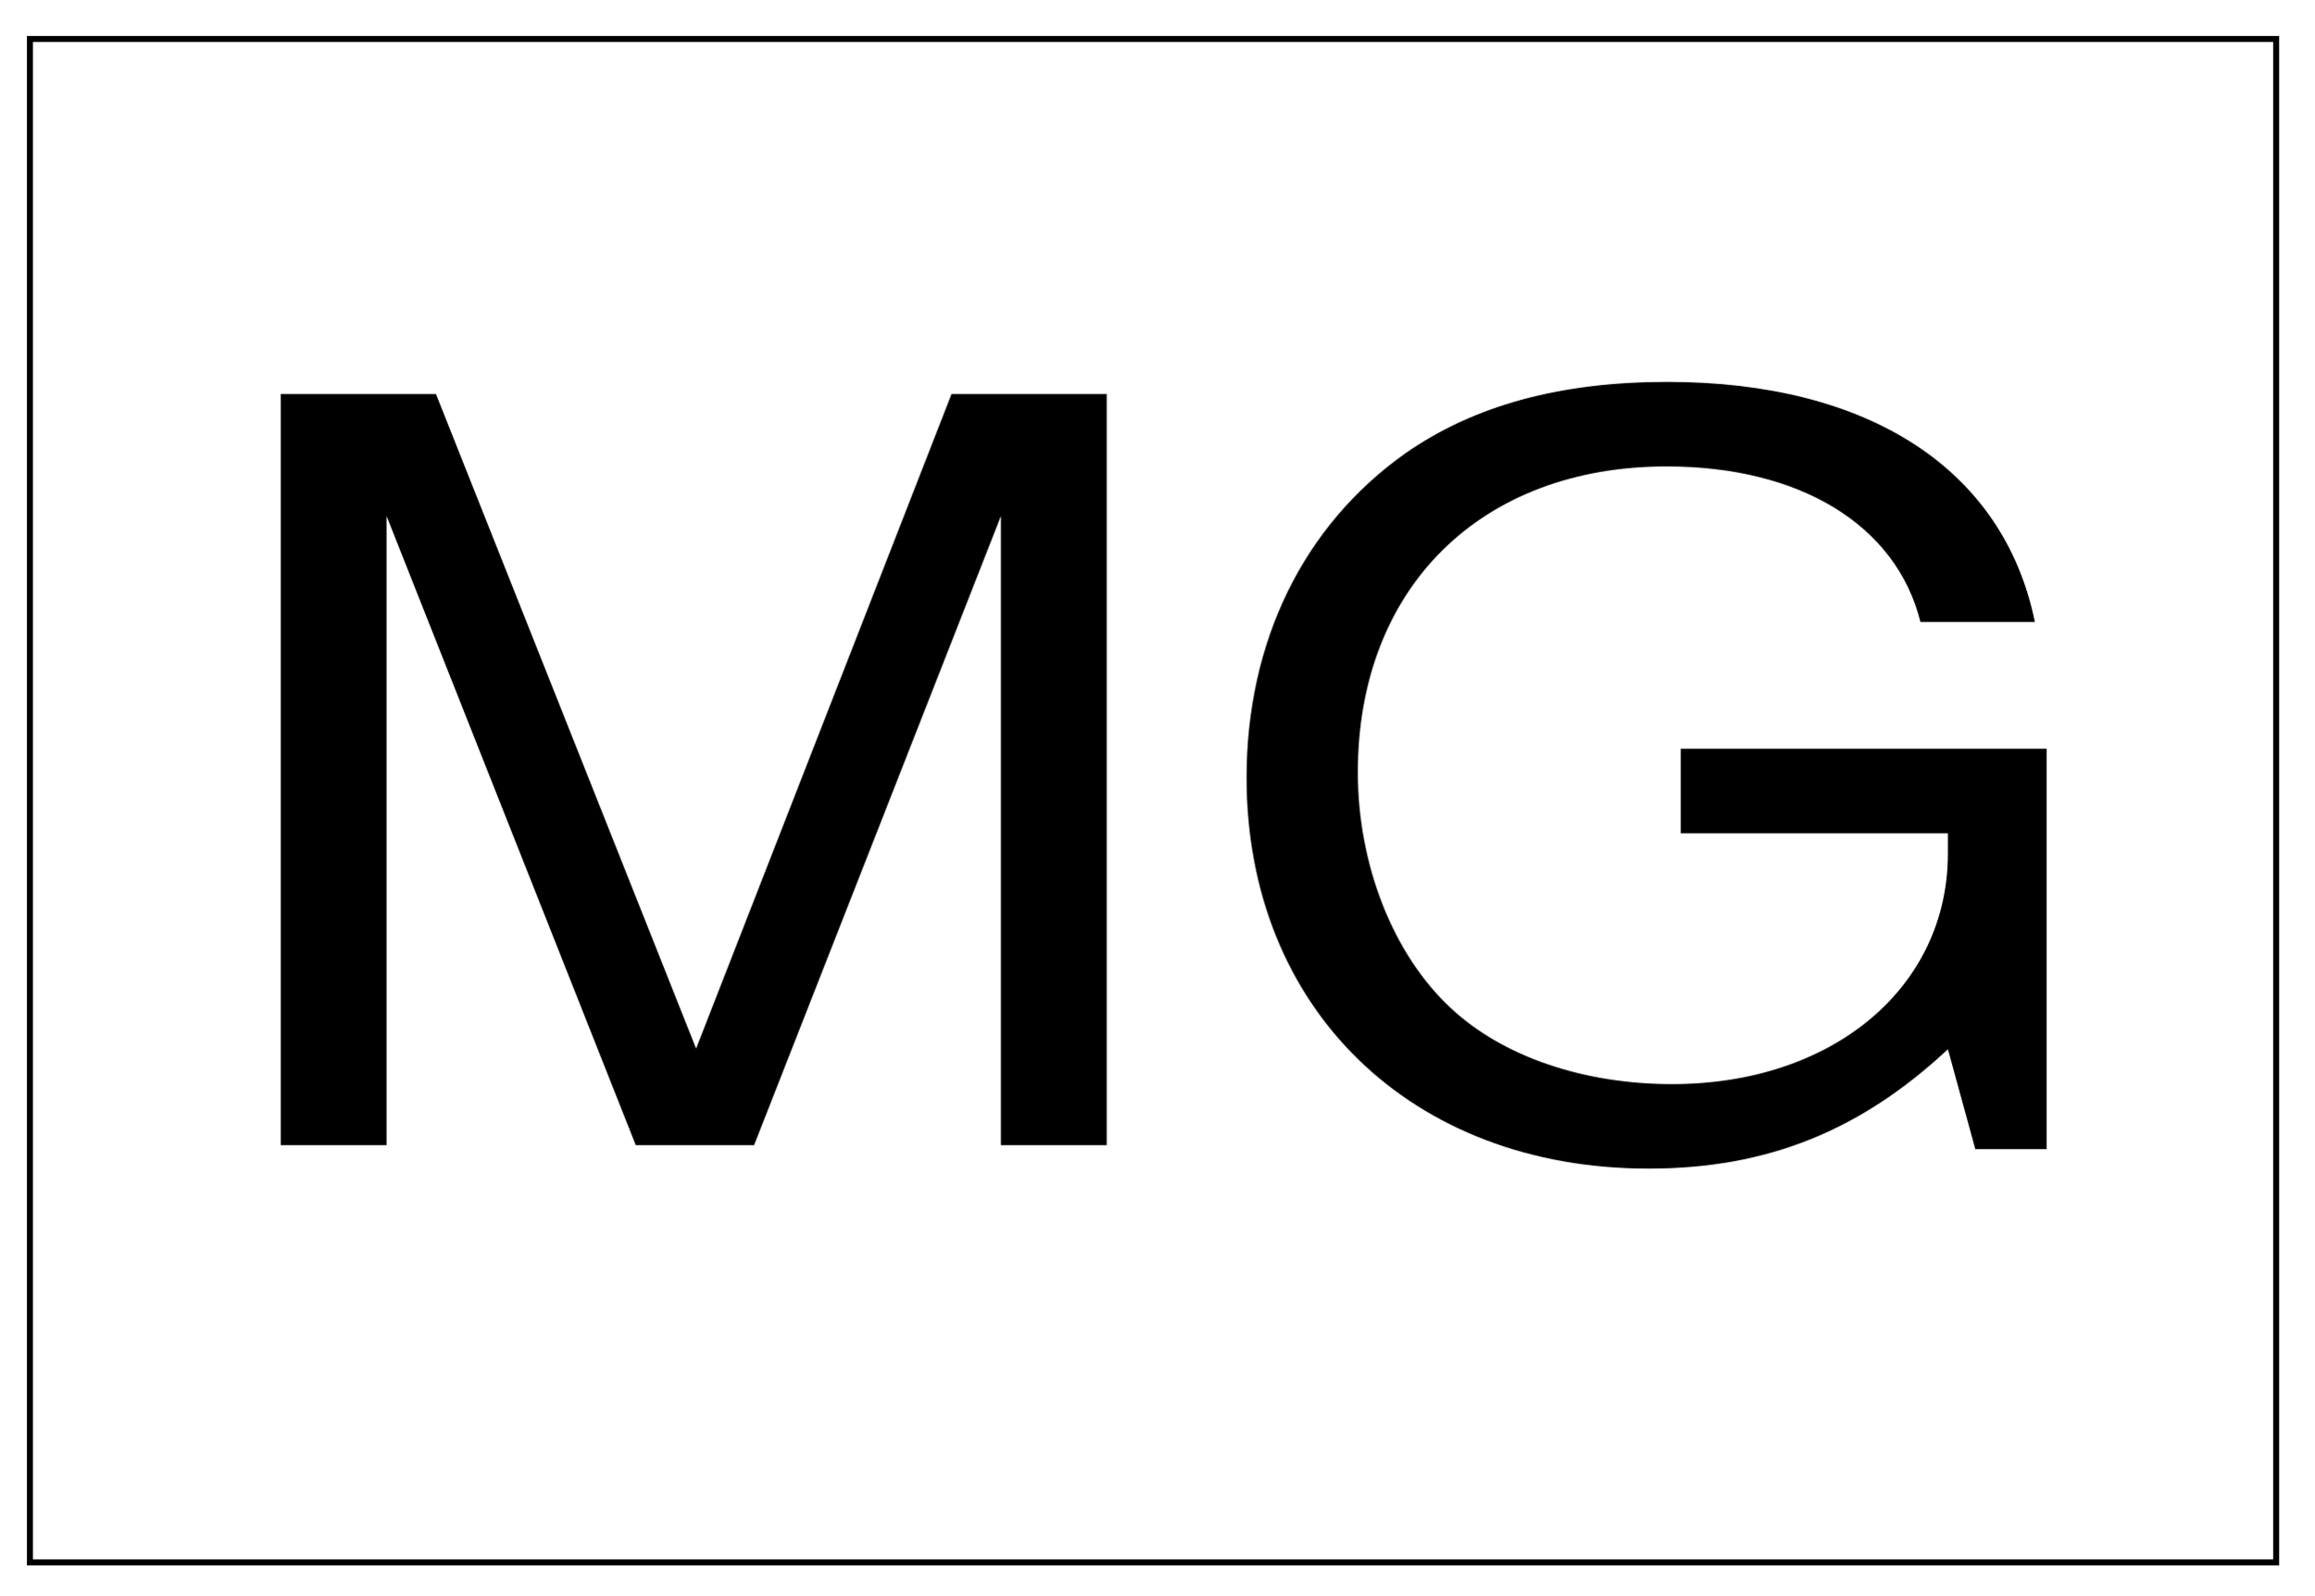
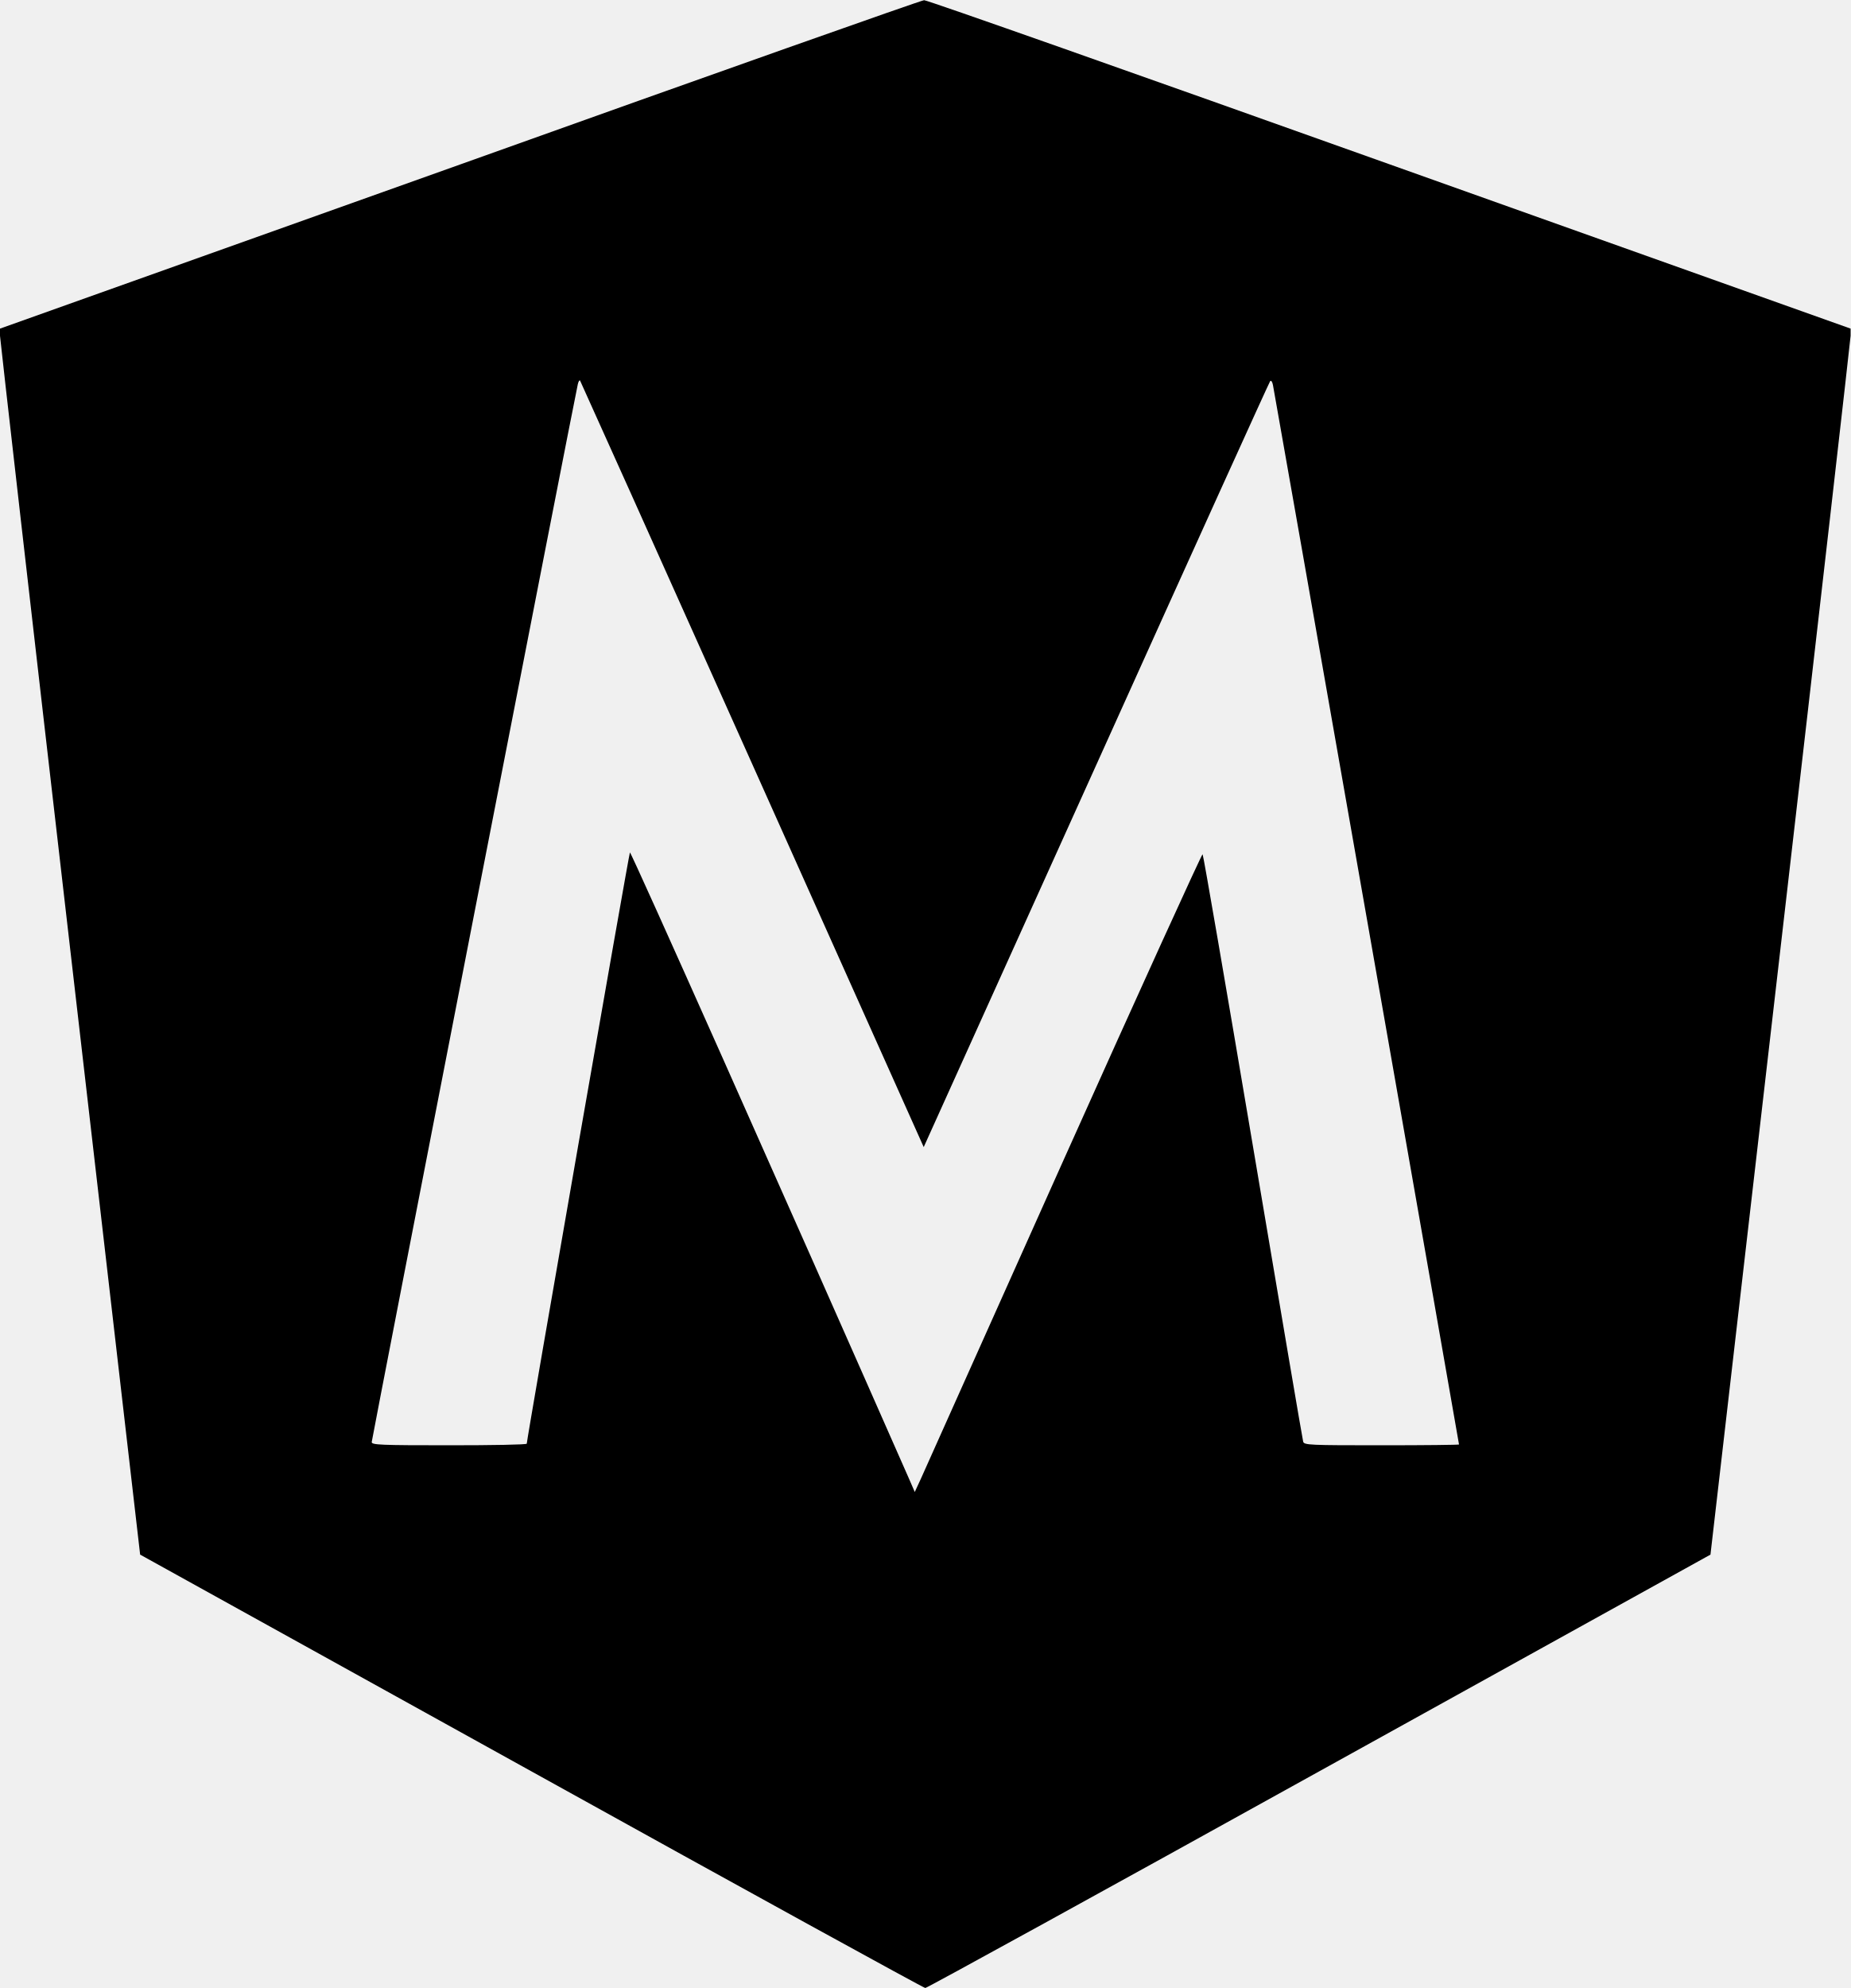
- <svg xmlns="http://www.w3.org/2000/svg" width="580" height="400">
-   <g>
-     <rect x="-1" y="-1" width="582" height="402" id="canvas_background" fill="#fff" />
-     <g id="canvasGrid" display="none">
-       <rect id="svg_3" width="100%" height="100%" x="0" y="0" stroke-width="0" fill="url(#gridpattern)" />
-     </g>
-   </g>
-   <g>
-     <rect fill="#fff" stroke="#000" stroke-width="1.5" x="7.5" y="9.771" width="563" height="382" id="svg_1" />
-     <text fill="#000000" stroke-width="0" x="165.981" y="178.338" id="svg_2" font-size="24" font-family="Helvetica, Arial, sans-serif" text-anchor="start" xml:space="preserve" transform="matrix(12.57034,0,0,10.76395,-2038.652,-1632.486) " stroke="#000">MG</text>
+ <svg xmlns="http://www.w3.org/2000/svg" version="1.0" width="931pt" height="1000pt" viewBox="0 0 931 1000" preserveAspectRatio="xMidYMid meet">
+   <g transform="translate(0,1000) scale(0.1,-0.1)" fill="#000000" stroke="none">
+     <path d="M2313 9172 l-2313 -825 0 -36 c1 -20 159 -1407 353 -3084 l352 -3047 1968 -1090 c1082 -600 1974 -1090 1982 -1090 8 0 900 490 1982 1090 l1968 1090 352 3047 c194 1677 352 3064 353 3084 l0 36 -2318 826 c-1275 455 -2329 827 -2343 826 -13 0 -1065 -372 -2336 -827z m1472 -3017 l862 -1925 868 1922 c477 1058 871 1927 875 1931 5 5 11 -4 14 -20 7 -32 936 -5323 936 -5329 0 -2 -175 -4 -389 -4 -362 0 -390 1 -395 18 -3 9 -116 676 -252 1482 -136 806 -250 1469 -254 1473 -3 4 -318 -687 -698 -1535 -380 -849 -704 -1572 -720 -1608 l-30 -65 -26 60 c-633 1437 -1402 3163 -1407 3157 -5 -6 -519 -2951 -519 -2974 0 -5 -175 -8 -390 -8 -348 0 -390 2 -390 16 0 14 1023 5265 1037 5322 3 13 8 21 11 18 2 -3 393 -872 867 -1931z" />
  </g>
</svg>
